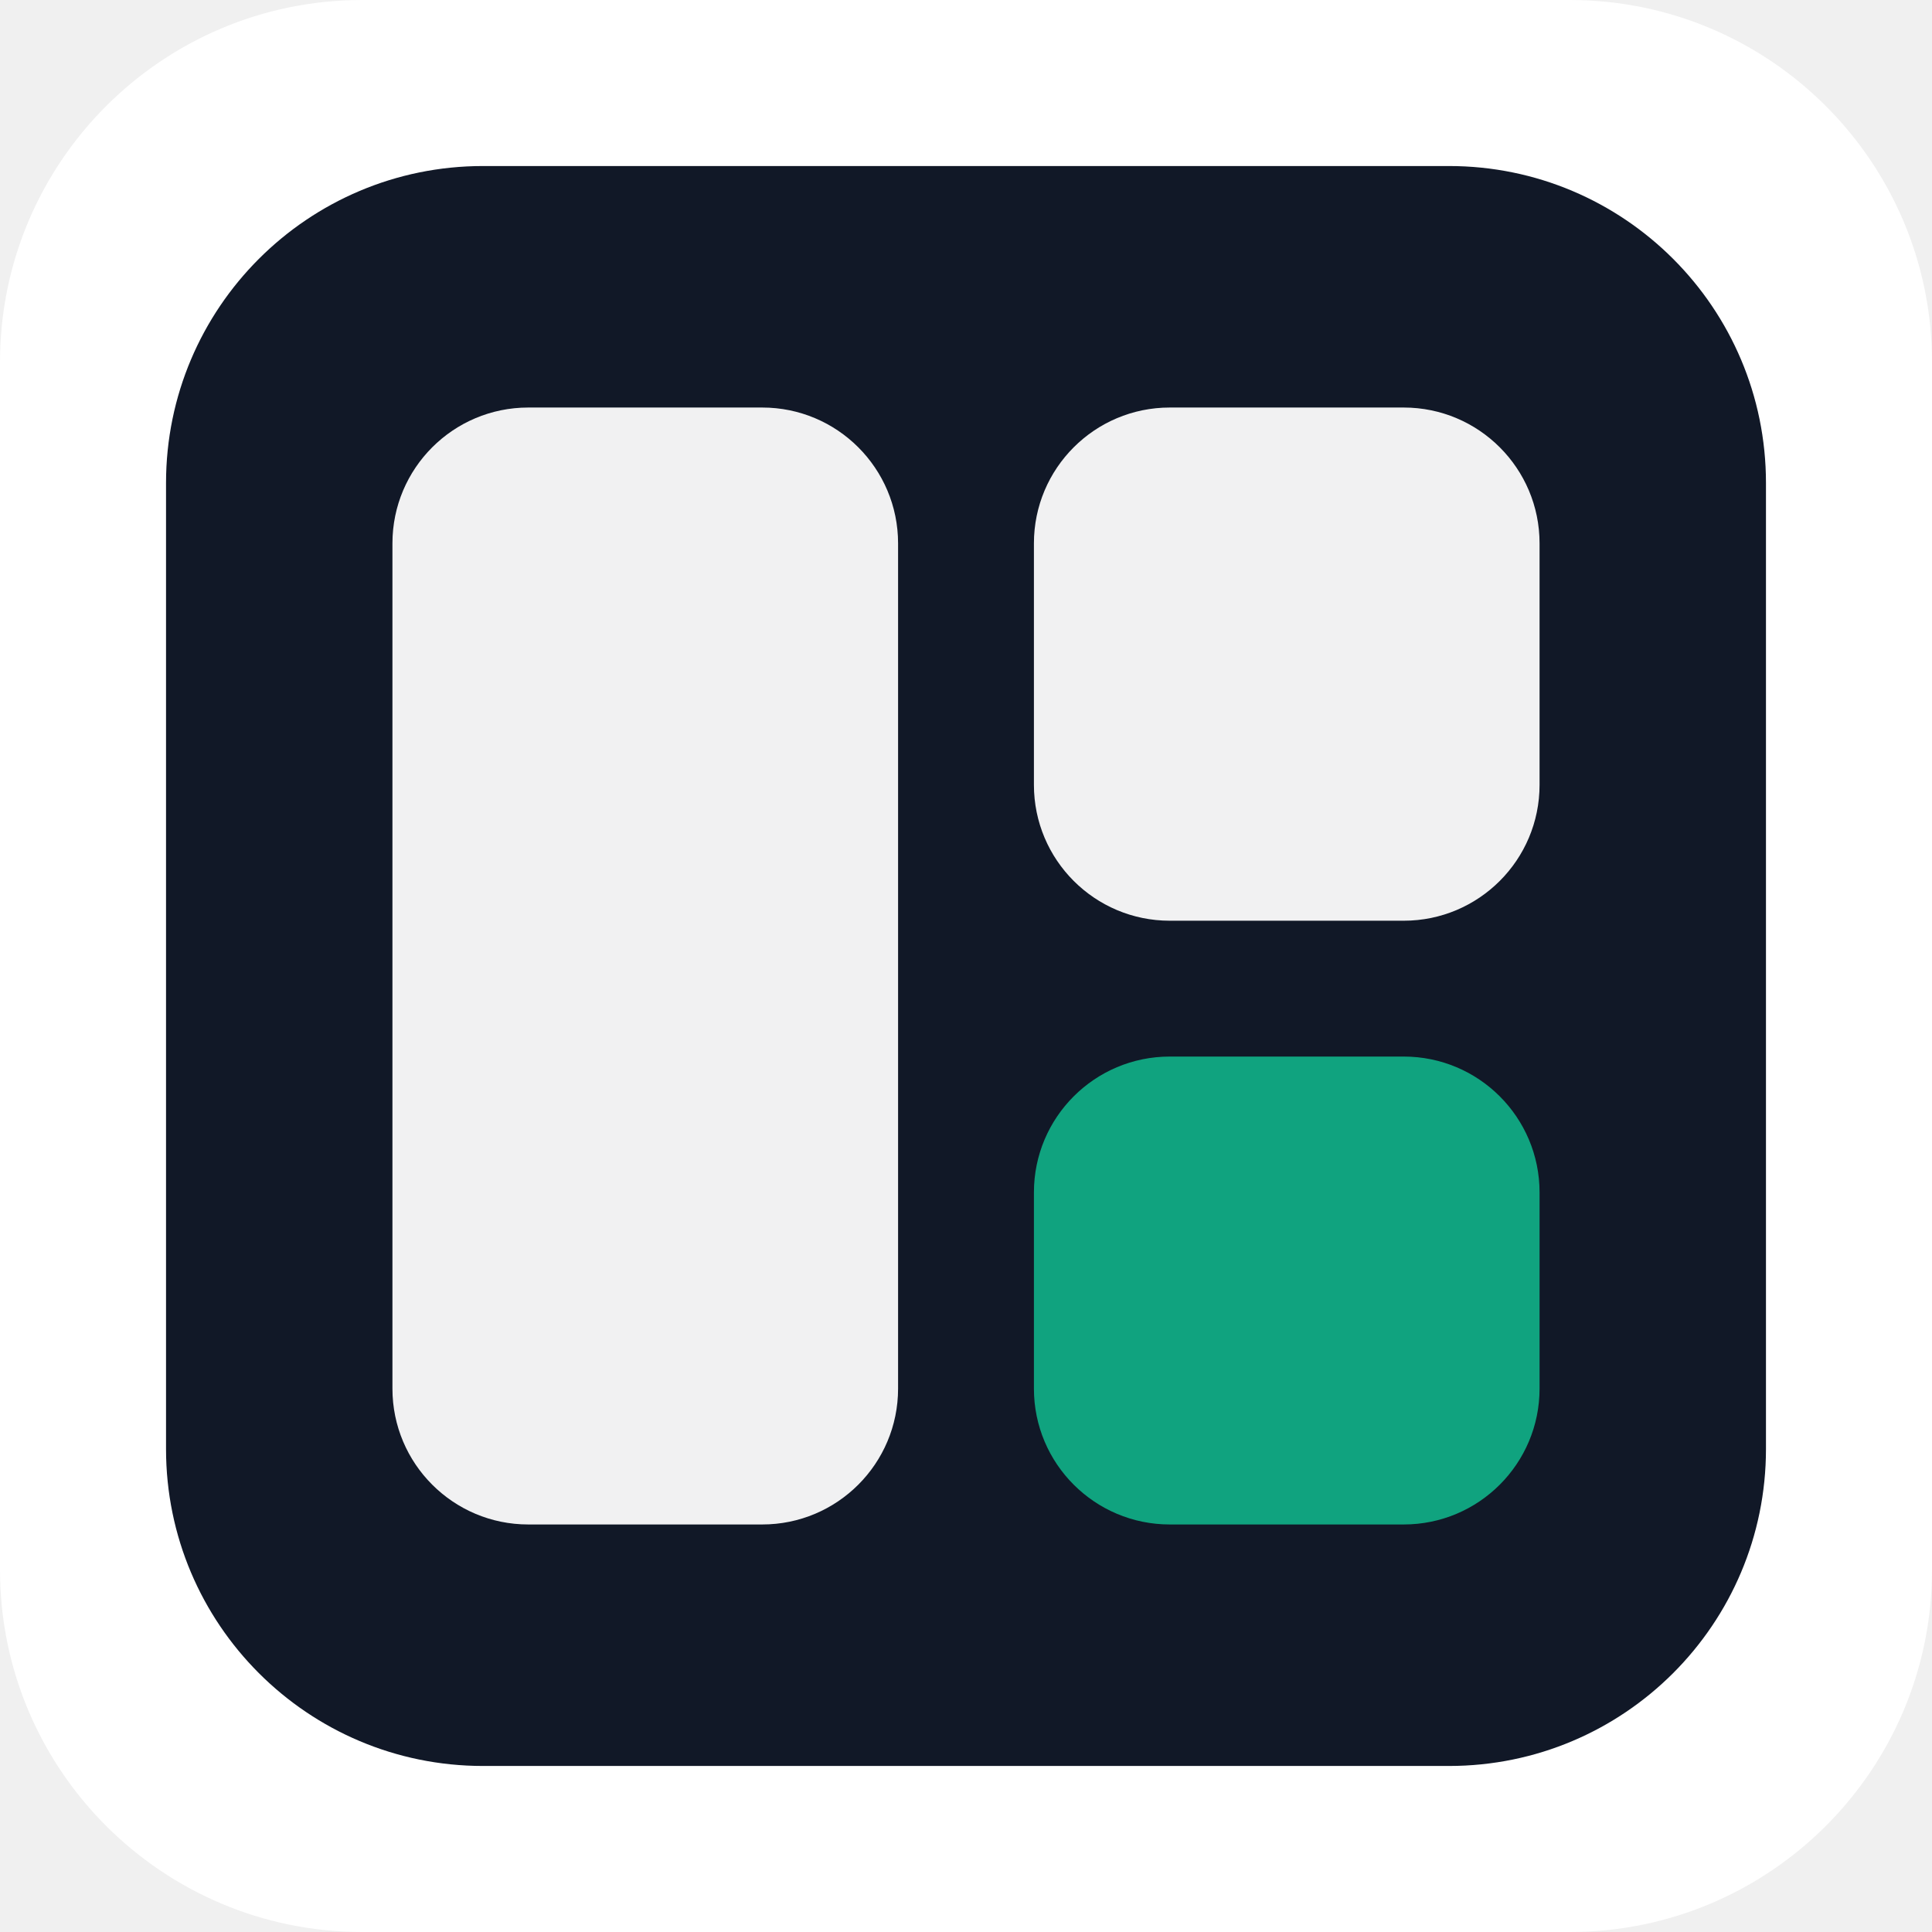
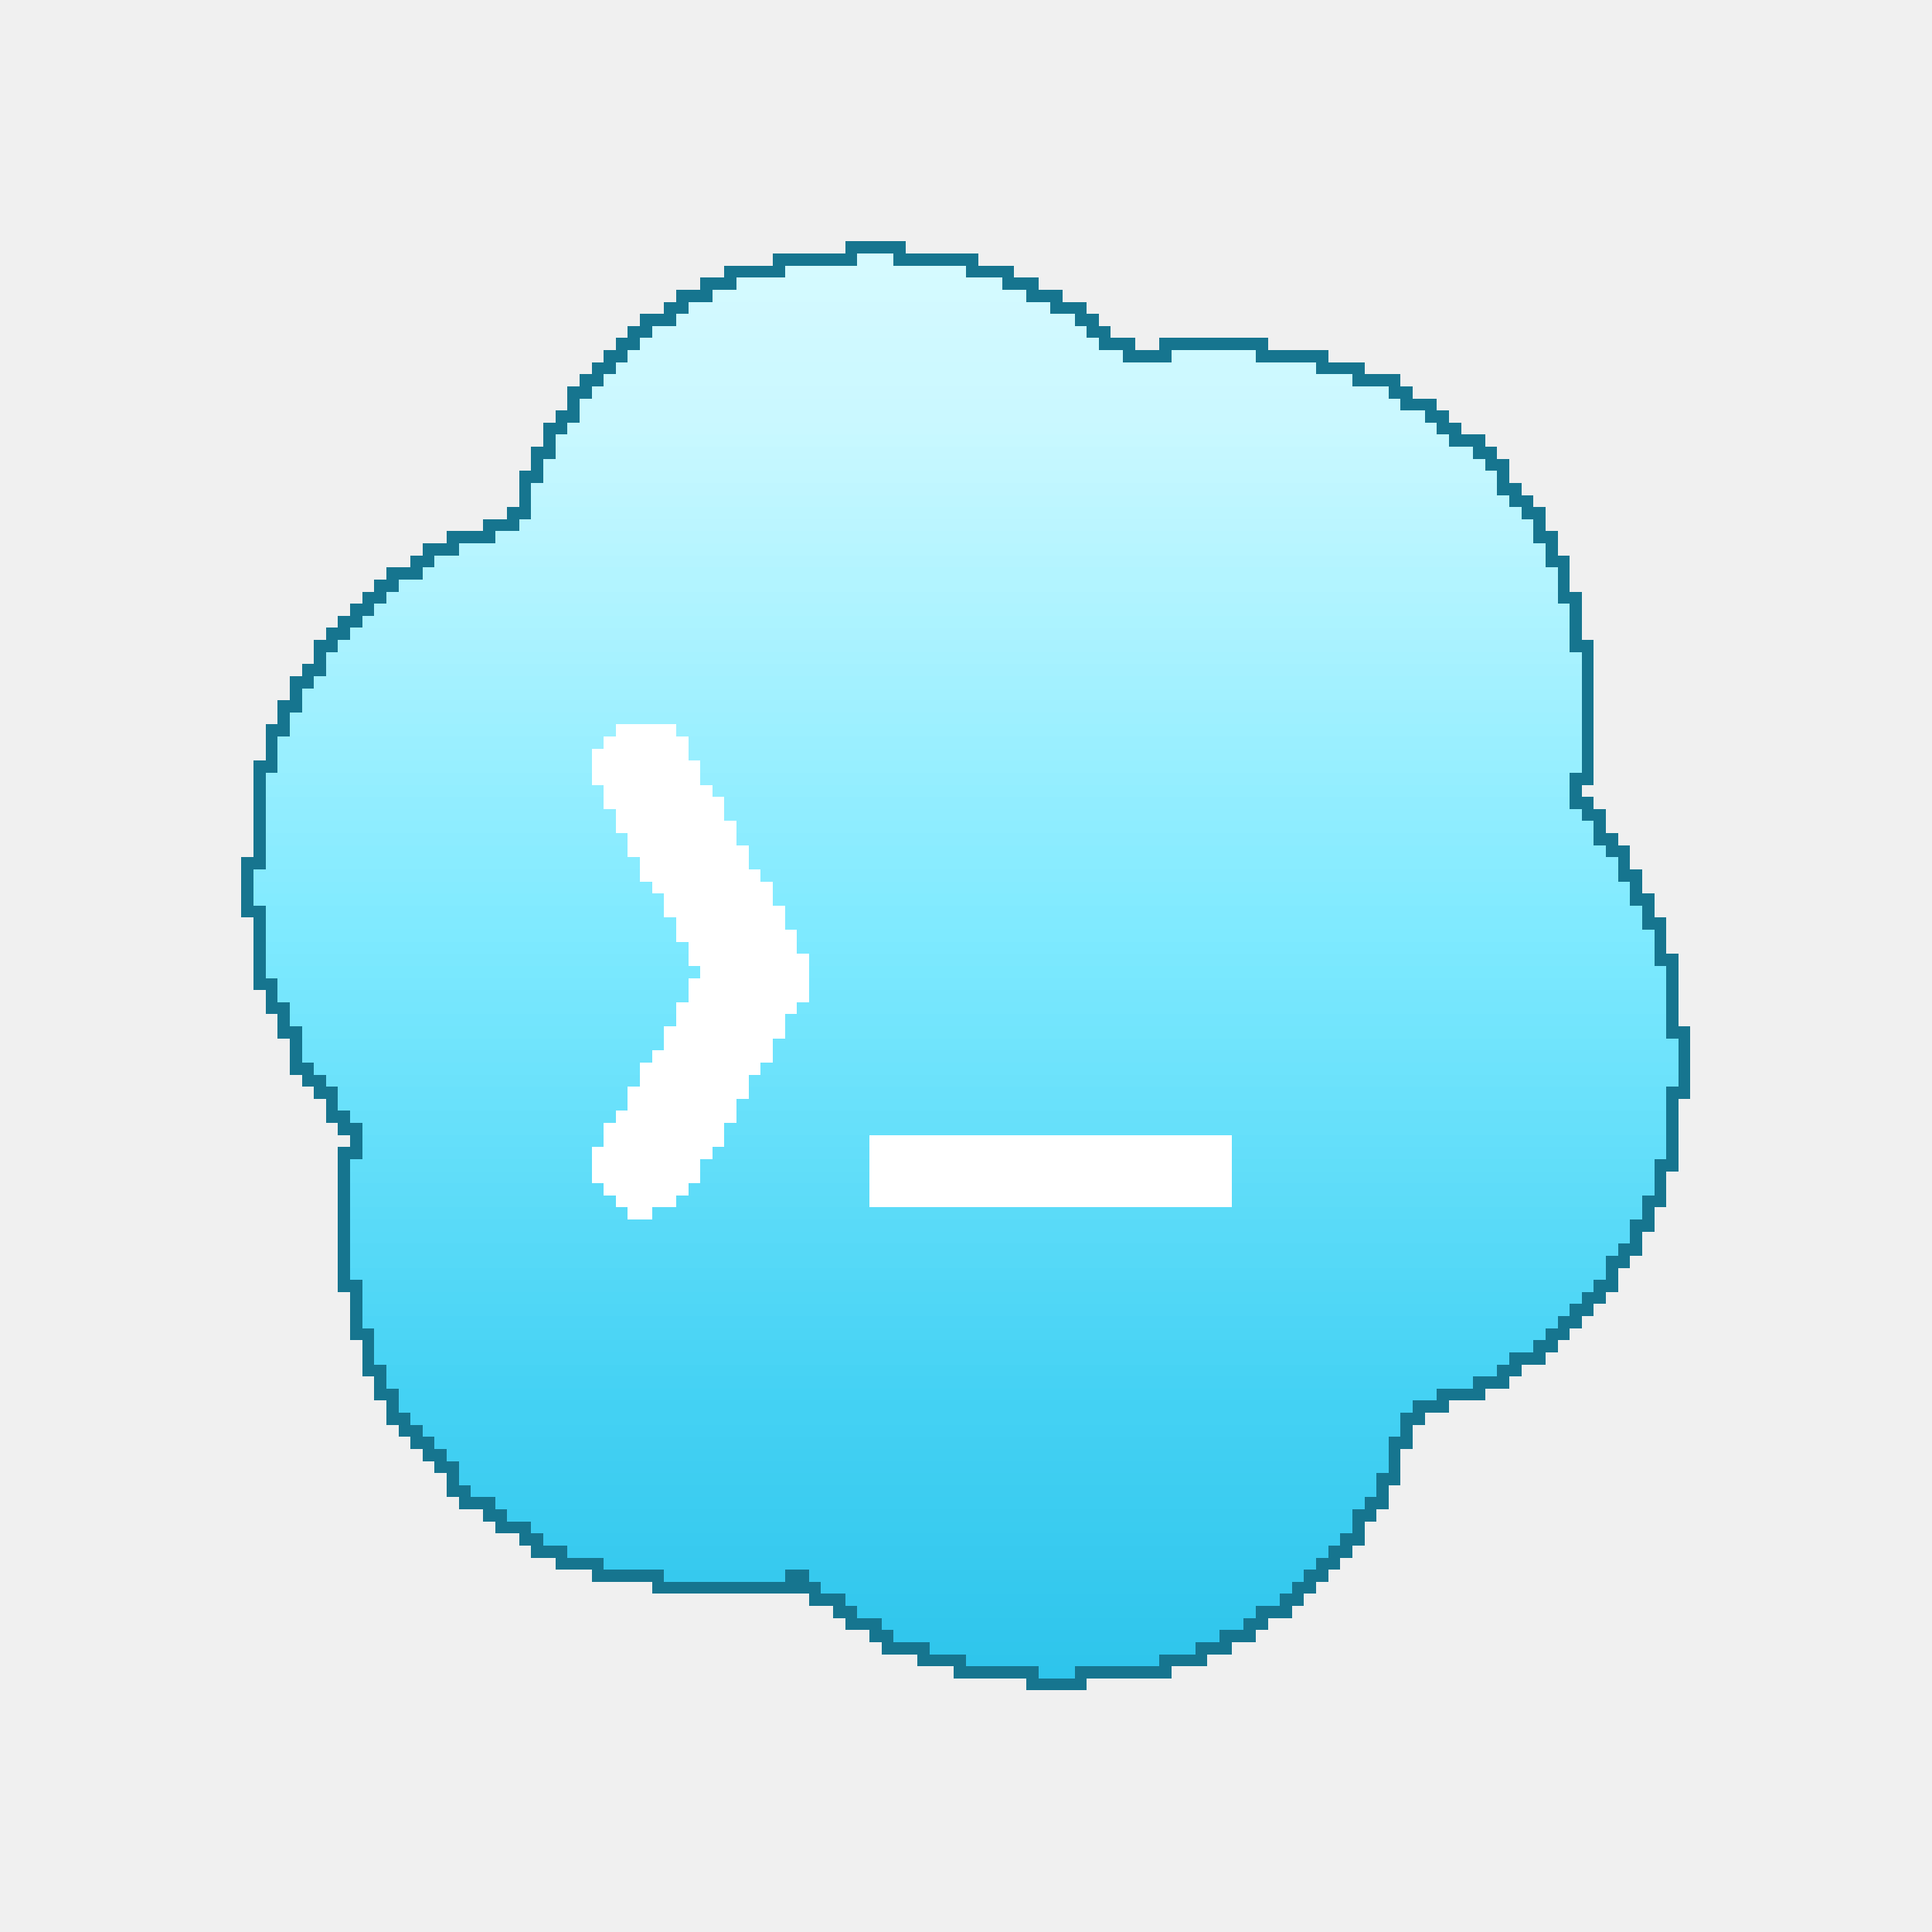
- <svg xmlns="http://www.w3.org/2000/svg" viewBox="0 0 512 512" role="img" aria-label="codex_web">
-   <rect width="512" height="512" rx="96" fill="#ffffff" />
-   <rect x="44" y="44" width="424" height="424" rx="84" fill="#111827" />
-   <rect x="104" y="108" width="134" height="296" rx="36" fill="#ffffff" opacity="0.94" />
-   <rect x="274" y="108" width="134" height="136" rx="36" fill="#ffffff" opacity="0.94" />
-   <rect x="274" y="280" width="134" height="124" rx="36" fill="#10a37f" />
+ <svg xmlns="http://www.w3.org/2000/svg" viewBox="0 0 320 320" role="img" aria-labelledby="title desc" shape-rendering="crispEdges">
+   <g transform="scale(2)">
+     <rect x="70" y="20" width="5" height="1" fill="#16758f" />
+     <rect x="64" y="21" width="7" height="1" fill="#16758f" />
+     <rect x="74" y="21" width="7" height="1" fill="#16758f" />
+     <rect x="60" y="22" width="5" height="1" fill="#16758f" />
+     <rect x="80" y="22" width="4" height="1" fill="#16758f" />
+     <rect x="58" y="23" width="3" height="1" fill="#16758f" />
+     <rect x="83" y="23" width="3" height="1" fill="#16758f" />
+     <rect x="56" y="24" width="3" height="1" fill="#16758f" />
+     <rect x="85" y="24" width="3" height="1" fill="#16758f" />
+     <rect x="55" y="25" width="2" height="1" fill="#16758f" />
+     <rect x="87" y="25" width="3" height="1" fill="#16758f" />
+     <rect x="53" y="26" width="3" height="1" fill="#16758f" />
+     <rect x="89" y="26" width="2" height="1" fill="#16758f" />
+     <rect x="52" y="27" width="2" height="1" fill="#16758f" />
+     <rect x="90" y="27" width="2" height="1" fill="#16758f" />
+     <rect x="51" y="28" width="2" height="1" fill="#16758f" />
+     <rect x="91" y="28" width="3" height="1" fill="#16758f" />
+     <rect x="96" y="28" width="9" height="1" fill="#16758f" />
+     <rect x="50" y="29" width="2" height="1" fill="#16758f" />
+     <rect x="93" y="29" width="4" height="1" fill="#16758f" />
+     <rect x="104" y="29" width="6" height="1" fill="#16758f" />
+     <rect x="49" y="30" width="2" height="1" fill="#16758f" />
+     <rect x="109" y="30" width="4" height="1" fill="#16758f" />
+     <rect x="48" y="31" width="2" height="1" fill="#16758f" />
+     <rect x="112" y="31" width="4" height="1" fill="#16758f" />
+     <rect x="47" y="32" width="2" height="1" fill="#16758f" />
+     <rect x="115" y="32" width="2" height="1" fill="#16758f" />
+     <rect x="47" y="33" width="1" height="1" fill="#16758f" />
+     <rect x="116" y="33" width="3" height="1" fill="#16758f" />
+     <rect x="46" y="34" width="2" height="1" fill="#16758f" />
+     <rect x="118" y="34" width="2" height="1" fill="#16758f" />
+     <rect x="45" y="35" width="2" height="1" fill="#16758f" />
+     <rect x="119" y="35" width="2" height="1" fill="#16758f" />
+     <rect x="45" y="36" width="1" height="1" fill="#16758f" />
+     <rect x="120" y="36" width="3" height="1" fill="#16758f" />
+     <rect x="44" y="37" width="2" height="1" fill="#16758f" />
+     <rect x="122" y="37" width="2" height="1" fill="#16758f" />
+     <rect x="44" y="38" width="1" height="1" fill="#16758f" />
+     <rect x="123" y="38" width="2" height="1" fill="#16758f" />
+     <rect x="43" y="39" width="2" height="1" fill="#16758f" />
+     <rect x="124" y="39" width="1" height="1" fill="#16758f" />
+     <rect x="43" y="40" width="1" height="1" fill="#16758f" />
+     <rect x="124" y="40" width="2" height="1" fill="#16758f" />
+     <rect x="43" y="41" width="1" height="1" fill="#16758f" />
+     <rect x="125" y="41" width="2" height="1" fill="#16758f" />
+     <rect x="42" y="42" width="2" height="1" fill="#16758f" />
+     <rect x="126" y="42" width="2" height="1" fill="#16758f" />
+     <rect x="40" y="43" width="3" height="1" fill="#16758f" />
+     <rect x="127" y="43" width="1" height="1" fill="#16758f" />
+     <rect x="37" y="44" width="4" height="1" fill="#16758f" />
+     <rect x="127" y="44" width="2" height="1" fill="#16758f" />
+     <rect x="35" y="45" width="3" height="1" fill="#16758f" />
+     <rect x="128" y="45" width="1" height="1" fill="#16758f" />
+     <rect x="34" y="46" width="2" height="1" fill="#16758f" />
+     <rect x="128" y="46" width="2" height="1" fill="#16758f" />
+     <rect x="32" y="47" width="3" height="1" fill="#16758f" />
+     <rect x="129" y="47" width="1" height="1" fill="#16758f" />
+     <rect x="31" y="48" width="2" height="1" fill="#16758f" />
+     <rect x="129" y="48" width="1" height="1" fill="#16758f" />
+     <rect x="30" y="49" width="2" height="1" fill="#16758f" />
+     <rect x="129" y="49" width="2" height="1" fill="#16758f" />
+     <rect x="29" y="50" width="2" height="1" fill="#16758f" />
+     <rect x="130" y="50" width="1" height="1" fill="#16758f" />
+     <rect x="28" y="51" width="2" height="1" fill="#16758f" />
+     <rect x="130" y="51" width="1" height="1" fill="#16758f" />
+     <rect x="27" y="52" width="2" height="1" fill="#16758f" />
+     <rect x="130" y="52" width="1" height="1" fill="#16758f" />
+     <rect x="26" y="53" width="2" height="1" fill="#16758f" />
+     <rect x="130" y="53" width="2" height="1" fill="#16758f" />
+     <rect x="26" y="54" width="1" height="1" fill="#16758f" />
+     <rect x="131" y="54" width="1" height="1" fill="#16758f" />
+     <rect x="25" y="55" width="2" height="1" fill="#16758f" />
+     <rect x="131" y="55" width="1" height="1" fill="#16758f" />
+     <rect x="24" y="56" width="2" height="1" fill="#16758f" />
+     <rect x="131" y="56" width="1" height="1" fill="#16758f" />
+     <rect x="24" y="57" width="1" height="1" fill="#16758f" />
+     <rect x="131" y="57" width="1" height="1" fill="#16758f" />
+     <rect x="23" y="58" width="2" height="1" fill="#16758f" />
+     <rect x="131" y="58" width="1" height="1" fill="#16758f" />
+     <rect x="23" y="59" width="1" height="1" fill="#16758f" />
+     <rect x="131" y="59" width="1" height="1" fill="#16758f" />
+     <rect x="22" y="60" width="2" height="1" fill="#16758f" />
+     <rect x="131" y="60" width="1" height="1" fill="#16758f" />
+     <rect x="22" y="61" width="1" height="1" fill="#16758f" />
+     <rect x="131" y="61" width="1" height="1" fill="#16758f" />
+     <rect x="22" y="62" width="1" height="1" fill="#16758f" />
+     <rect x="131" y="62" width="1" height="1" fill="#16758f" />
+     <rect x="21" y="63" width="2" height="1" fill="#16758f" />
+     <rect x="131" y="63" width="1" height="1" fill="#16758f" />
+     <rect x="21" y="64" width="1" height="1" fill="#16758f" />
+     <rect x="130" y="64" width="2" height="1" fill="#16758f" />
+     <rect x="21" y="65" width="1" height="1" fill="#16758f" />
+     <rect x="130" y="65" width="1" height="1" fill="#16758f" />
+     <rect x="21" y="66" width="1" height="1" fill="#16758f" />
+     <rect x="130" y="66" width="2" height="1" fill="#16758f" />
+     <rect x="21" y="67" width="1" height="1" fill="#16758f" />
+     <rect x="131" y="67" width="2" height="1" fill="#16758f" />
+     <rect x="21" y="68" width="1" height="1" fill="#16758f" />
+     <rect x="132" y="68" width="1" height="1" fill="#16758f" />
+     <rect x="21" y="69" width="1" height="1" fill="#16758f" />
+     <rect x="132" y="69" width="2" height="1" fill="#16758f" />
+     <rect x="21" y="70" width="1" height="1" fill="#16758f" />
+     <rect x="133" y="70" width="2" height="1" fill="#16758f" />
+     <rect x="20" y="71" width="2" height="1" fill="#16758f" />
+     <rect x="134" y="71" width="1" height="1" fill="#16758f" />
+     <rect x="20" y="72" width="1" height="1" fill="#16758f" />
+     <rect x="134" y="72" width="2" height="1" fill="#16758f" />
+     <rect x="20" y="73" width="1" height="1" fill="#16758f" />
+     <rect x="135" y="73" width="1" height="1" fill="#16758f" />
+     <rect x="20" y="74" width="1" height="1" fill="#16758f" />
+     <rect x="135" y="74" width="2" height="1" fill="#16758f" />
+     <rect x="20" y="75" width="2" height="1" fill="#16758f" />
+     <rect x="136" y="75" width="1" height="1" fill="#16758f" />
+     <rect x="21" y="76" width="1" height="1" fill="#16758f" />
+     <rect x="136" y="76" width="2" height="1" fill="#16758f" />
+     <rect x="21" y="77" width="1" height="1" fill="#16758f" />
+     <rect x="137" y="77" width="1" height="1" fill="#16758f" />
+     <rect x="21" y="78" width="1" height="1" fill="#16758f" />
+     <rect x="137" y="78" width="1" height="1" fill="#16758f" />
+     <rect x="21" y="79" width="1" height="1" fill="#16758f" />
+     <rect x="137" y="79" width="2" height="1" fill="#16758f" />
+     <rect x="21" y="80" width="1" height="1" fill="#16758f" />
+     <rect x="138" y="80" width="1" height="1" fill="#16758f" />
+     <rect x="21" y="81" width="2" height="1" fill="#16758f" />
+     <rect x="138" y="81" width="1" height="1" fill="#16758f" />
+     <rect x="22" y="82" width="1" height="1" fill="#16758f" />
+     <rect x="138" y="82" width="1" height="1" fill="#16758f" />
+     <rect x="22" y="83" width="2" height="1" fill="#16758f" />
+     <rect x="138" y="83" width="1" height="1" fill="#16758f" />
+     <rect x="23" y="84" width="1" height="1" fill="#16758f" />
+     <rect x="138" y="84" width="1" height="1" fill="#16758f" />
+     <rect x="23" y="85" width="2" height="1" fill="#16758f" />
+     <rect x="138" y="85" width="2" height="1" fill="#16758f" />
+     <rect x="24" y="86" width="1" height="1" fill="#16758f" />
+     <rect x="139" y="86" width="1" height="1" fill="#16758f" />
+     <rect x="24" y="87" width="1" height="1" fill="#16758f" />
+     <rect x="139" y="87" width="1" height="1" fill="#16758f" />
+     <rect x="24" y="88" width="2" height="1" fill="#16758f" />
+     <rect x="139" y="88" width="1" height="1" fill="#16758f" />
+     <rect x="25" y="89" width="2" height="1" fill="#16758f" />
+     <rect x="139" y="89" width="1" height="1" fill="#16758f" />
+     <rect x="26" y="90" width="2" height="1" fill="#16758f" />
+     <rect x="138" y="90" width="2" height="1" fill="#16758f" />
+     <rect x="27" y="91" width="1" height="1" fill="#16758f" />
+     <rect x="138" y="91" width="1" height="1" fill="#16758f" />
+     <rect x="27" y="92" width="2" height="1" fill="#16758f" />
+     <rect x="138" y="92" width="1" height="1" fill="#16758f" />
+     <rect x="28" y="93" width="2" height="1" fill="#16758f" />
+     <rect x="138" y="93" width="1" height="1" fill="#16758f" />
+     <rect x="29" y="94" width="1" height="1" fill="#16758f" />
+     <rect x="138" y="94" width="1" height="1" fill="#16758f" />
+     <rect x="28" y="95" width="2" height="1" fill="#16758f" />
+     <rect x="138" y="95" width="1" height="1" fill="#16758f" />
+     <rect x="28" y="96" width="1" height="1" fill="#16758f" />
+     <rect x="137" y="96" width="2" height="1" fill="#16758f" />
+     <rect x="28" y="97" width="1" height="1" fill="#16758f" />
+     <rect x="137" y="97" width="1" height="1" fill="#16758f" />
+     <rect x="28" y="98" width="1" height="1" fill="#16758f" />
+     <rect x="137" y="98" width="1" height="1" fill="#16758f" />
+     <rect x="28" y="99" width="1" height="1" fill="#16758f" />
+     <rect x="136" y="99" width="2" height="1" fill="#16758f" />
+     <rect x="28" y="100" width="1" height="1" fill="#16758f" />
+     <rect x="136" y="100" width="1" height="1" fill="#16758f" />
+     <rect x="28" y="101" width="1" height="1" fill="#16758f" />
+     <rect x="135" y="101" width="2" height="1" fill="#16758f" />
+     <rect x="28" y="102" width="1" height="1" fill="#16758f" />
+     <rect x="135" y="102" width="1" height="1" fill="#16758f" />
+     <rect x="28" y="103" width="1" height="1" fill="#16758f" />
+     <rect x="134" y="103" width="2" height="1" fill="#16758f" />
+     <rect x="28" y="104" width="1" height="1" fill="#16758f" />
+     <rect x="133" y="104" width="2" height="1" fill="#16758f" />
+     <rect x="28" y="105" width="1" height="1" fill="#16758f" />
+     <rect x="133" y="105" width="1" height="1" fill="#16758f" />
+     <rect x="28" y="106" width="2" height="1" fill="#16758f" />
+     <rect x="132" y="106" width="2" height="1" fill="#16758f" />
+     <rect x="29" y="107" width="1" height="1" fill="#16758f" />
+     <rect x="131" y="107" width="2" height="1" fill="#16758f" />
+     <rect x="29" y="108" width="1" height="1" fill="#16758f" />
+     <rect x="130" y="108" width="2" height="1" fill="#16758f" />
+     <rect x="29" y="109" width="1" height="1" fill="#16758f" />
+     <rect x="129" y="109" width="2" height="1" fill="#16758f" />
+     <rect x="29" y="110" width="2" height="1" fill="#16758f" />
+     <rect x="128" y="110" width="2" height="1" fill="#16758f" />
+     <rect x="30" y="111" width="1" height="1" fill="#16758f" />
+     <rect x="127" y="111" width="2" height="1" fill="#16758f" />
+     <rect x="30" y="112" width="1" height="1" fill="#16758f" />
+     <rect x="125" y="112" width="3" height="1" fill="#16758f" />
+     <rect x="30" y="113" width="2" height="1" fill="#16758f" />
+     <rect x="124" y="113" width="2" height="1" fill="#16758f" />
+     <rect x="31" y="114" width="1" height="1" fill="#16758f" />
+     <rect x="122" y="114" width="3" height="1" fill="#16758f" />
+     <rect x="31" y="115" width="2" height="1" fill="#16758f" />
+     <rect x="119" y="115" width="4" height="1" fill="#16758f" />
+     <rect x="32" y="116" width="1" height="1" fill="#16758f" />
+     <rect x="117" y="116" width="3" height="1" fill="#16758f" />
+     <rect x="32" y="117" width="2" height="1" fill="#16758f" />
+     <rect x="116" y="117" width="2" height="1" fill="#16758f" />
+     <rect x="33" y="118" width="2" height="1" fill="#16758f" />
+     <rect x="116" y="118" width="1" height="1" fill="#16758f" />
+     <rect x="34" y="119" width="2" height="1" fill="#16758f" />
+     <rect x="115" y="119" width="2" height="1" fill="#16758f" />
+     <rect x="35" y="120" width="2" height="1" fill="#16758f" />
+     <rect x="115" y="120" width="1" height="1" fill="#16758f" />
+     <rect x="36" y="121" width="2" height="1" fill="#16758f" />
+     <rect x="115" y="121" width="1" height="1" fill="#16758f" />
+     <rect x="37" y="122" width="1" height="1" fill="#16758f" />
+     <rect x="114" y="122" width="2" height="1" fill="#16758f" />
+     <rect x="37" y="123" width="2" height="1" fill="#16758f" />
+     <rect x="114" y="123" width="1" height="1" fill="#16758f" />
+     <rect x="38" y="124" width="3" height="1" fill="#16758f" />
+     <rect x="113" y="124" width="2" height="1" fill="#16758f" />
+     <rect x="40" y="125" width="2" height="1" fill="#16758f" />
+     <rect x="112" y="125" width="2" height="1" fill="#16758f" />
+     <rect x="41" y="126" width="3" height="1" fill="#16758f" />
+     <rect x="112" y="126" width="1" height="1" fill="#16758f" />
+     <rect x="43" y="127" width="2" height="1" fill="#16758f" />
+     <rect x="111" y="127" width="2" height="1" fill="#16758f" />
+     <rect x="44" y="128" width="3" height="1" fill="#16758f" />
+     <rect x="110" y="128" width="2" height="1" fill="#16758f" />
+     <rect x="46" y="129" width="4" height="1" fill="#16758f" />
+     <rect x="109" y="129" width="2" height="1" fill="#16758f" />
+     <rect x="49" y="130" width="6" height="1" fill="#16758f" />
+     <rect x="65" y="130" width="2" height="1" fill="#16758f" />
+     <rect x="108" y="130" width="2" height="1" fill="#16758f" />
+     <rect x="54" y="131" width="14" height="1" fill="#16758f" />
+     <rect x="107" y="131" width="2" height="1" fill="#16758f" />
+     <rect x="67" y="132" width="3" height="1" fill="#16758f" />
+     <rect x="106" y="132" width="2" height="1" fill="#16758f" />
+     <rect x="69" y="133" width="2" height="1" fill="#16758f" />
+     <rect x="104" y="133" width="3" height="1" fill="#16758f" />
+     <rect x="70" y="134" width="3" height="1" fill="#16758f" />
+     <rect x="103" y="134" width="2" height="1" fill="#16758f" />
+     <rect x="72" y="135" width="2" height="1" fill="#16758f" />
+     <rect x="101" y="135" width="3" height="1" fill="#16758f" />
+     <rect x="73" y="136" width="4" height="1" fill="#16758f" />
+     <rect x="99" y="136" width="3" height="1" fill="#16758f" />
+     <rect x="76" y="137" width="4" height="1" fill="#16758f" />
+     <rect x="96" y="137" width="4" height="1" fill="#16758f" />
+     <rect x="79" y="138" width="7" height="1" fill="#16758f" />
+     <rect x="89" y="138" width="8" height="1" fill="#16758f" />
+     <rect x="85" y="139" width="5" height="1" fill="#16758f" />
+     <rect x="71" y="21" width="3" height="1" fill="#d5faff" />
+     <rect x="65" y="22" width="15" height="1" fill="#d5faff" />
+     <rect x="61" y="23" width="22" height="1" fill="#d4faff" />
+     <rect x="59" y="24" width="26" height="1" fill="#d3faff" />
+     <rect x="57" y="25" width="30" height="1" fill="#d2f9ff" />
+     <rect x="56" y="26" width="33" height="1" fill="#d1f9ff" />
+     <rect x="54" y="27" width="36" height="1" fill="#d0f9ff" />
+     <rect x="53" y="28" width="38" height="1" fill="#cff9ff" />
+     <rect x="52" y="29" width="41" height="1" fill="#cef9ff" />
+     <rect x="97" y="29" width="7" height="1" fill="#cef9ff" />
+     <rect x="51" y="30" width="58" height="1" fill="#cdf9ff" />
+     <rect x="50" y="31" width="62" height="1" fill="#cdf9ff" />
+     <rect x="49" y="32" width="66" height="1" fill="#ccf8ff" />
+     <rect x="48" y="33" width="68" height="1" fill="#cbf8ff" />
+     <rect x="48" y="34" width="70" height="1" fill="#caf8ff" />
+     <rect x="47" y="35" width="72" height="1" fill="#c9f8ff" />
+     <rect x="46" y="36" width="74" height="1" fill="#c7f8ff" />
+     <rect x="46" y="37" width="76" height="1" fill="#c5f7ff" />
+     <rect x="45" y="38" width="78" height="1" fill="#c4f7ff" />
+     <rect x="45" y="39" width="79" height="1" fill="#c2f7ff" />
+     <rect x="44" y="40" width="80" height="1" fill="#c0f6ff" />
+     <rect x="44" y="41" width="81" height="1" fill="#bef6ff" />
+     <rect x="44" y="42" width="82" height="1" fill="#bcf6ff" />
+     <rect x="43" y="43" width="84" height="1" fill="#bbf5ff" />
+     <rect x="41" y="44" width="86" height="1" fill="#b9f5ff" />
+     <rect x="38" y="45" width="90" height="1" fill="#b7f5ff" />
+     <rect x="36" y="46" width="92" height="1" fill="#b5f4ff" />
+     <rect x="35" y="47" width="94" height="1" fill="#b3f4ff" />
+     <rect x="33" y="48" width="96" height="1" fill="#b2f4ff" />
+     <rect x="32" y="49" width="97" height="1" fill="#b0f3ff" />
+     <rect x="31" y="50" width="99" height="1" fill="#aef3ff" />
+     <rect x="30" y="51" width="100" height="1" fill="#acf3ff" />
+     <rect x="29" y="52" width="101" height="1" fill="#abf2ff" />
+     <rect x="28" y="53" width="102" height="1" fill="#a9f2ff" />
+     <rect x="27" y="54" width="104" height="1" fill="#a7f2ff" />
+     <rect x="27" y="55" width="104" height="1" fill="#a5f1ff" />
+     <rect x="26" y="56" width="105" height="1" fill="#a3f1ff" />
+     <rect x="25" y="57" width="106" height="1" fill="#a2f1ff" />
+     <rect x="25" y="58" width="106" height="1" fill="#a0f0ff" />
+     <rect x="24" y="59" width="107" height="1" fill="#9ef0ff" />
+     <rect x="24" y="60" width="107" height="1" fill="#9cf0ff" />
+     <rect x="23" y="61" width="108" height="1" fill="#9aefff" />
+     <rect x="23" y="62" width="108" height="1" fill="#99efff" />
+     <rect x="23" y="63" width="108" height="1" fill="#97efff" />
+     <rect x="22" y="64" width="108" height="1" fill="#95eeff" />
+     <rect x="22" y="65" width="108" height="1" fill="#93eeff" />
+     <rect x="22" y="66" width="108" height="1" fill="#91edff" />
+     <rect x="22" y="67" width="109" height="1" fill="#90edff" />
+     <rect x="22" y="68" width="110" height="1" fill="#8eedff" />
+     <rect x="22" y="69" width="110" height="1" fill="#8cecff" />
+     <rect x="22" y="70" width="111" height="1" fill="#8aecff" />
+     <rect x="22" y="71" width="112" height="1" fill="#89ecff" />
+     <rect x="21" y="72" width="113" height="1" fill="#87ebff" />
+     <rect x="21" y="73" width="114" height="1" fill="#85ebff" />
+     <rect x="21" y="74" width="114" height="1" fill="#83ebff" />
+     <rect x="22" y="75" width="114" height="1" fill="#81eaff" />
+     <rect x="22" y="76" width="114" height="1" fill="#80eaff" />
+     <rect x="22" y="77" width="115" height="1" fill="#7eeaff" />
+     <rect x="22" y="78" width="115" height="1" fill="#7ce9ff" />
+     <rect x="22" y="79" width="115" height="1" fill="#7be8fe" />
+     <rect x="22" y="80" width="116" height="1" fill="#79e8fe" />
+     <rect x="23" y="81" width="115" height="1" fill="#78e7fe" />
+     <rect x="23" y="82" width="115" height="1" fill="#76e6fd" />
+     <rect x="24" y="83" width="114" height="1" fill="#75e6fd" />
+     <rect x="24" y="84" width="114" height="1" fill="#73e5fd" />
+     <rect x="25" y="85" width="113" height="1" fill="#72e5fc" />
+     <rect x="25" y="86" width="114" height="1" fill="#70e4fc" />
+     <rect x="25" y="87" width="114" height="1" fill="#6fe3fc" />
+     <rect x="26" y="88" width="113" height="1" fill="#6de3fc" />
+     <rect x="27" y="89" width="112" height="1" fill="#6ce2fb" />
+     <rect x="28" y="90" width="110" height="1" fill="#6ae1fb" />
+     <rect x="28" y="91" width="110" height="1" fill="#69e1fb" />
+     <rect x="29" y="92" width="109" height="1" fill="#67e0fa" />
+     <rect x="30" y="93" width="108" height="1" fill="#66e0fa" />
+     <rect x="30" y="94" width="108" height="1" fill="#64dffa" />
+     <rect x="30" y="95" width="108" height="1" fill="#63defa" />
+     <rect x="29" y="96" width="108" height="1" fill="#61def9" />
+     <rect x="29" y="97" width="108" height="1" fill="#60ddf9" />
+     <rect x="29" y="98" width="108" height="1" fill="#5edcf9" />
+     <rect x="29" y="99" width="107" height="1" fill="#5ddcf8" />
+     <rect x="29" y="100" width="107" height="1" fill="#5bdbf8" />
+     <rect x="29" y="101" width="106" height="1" fill="#59daf8" />
+     <rect x="29" y="102" width="106" height="1" fill="#58daf8" />
+     <rect x="29" y="103" width="105" height="1" fill="#56d9f7" />
+     <rect x="29" y="104" width="104" height="1" fill="#55d9f7" />
+     <rect x="29" y="105" width="104" height="1" fill="#53d8f7" />
+     <rect x="30" y="106" width="102" height="1" fill="#52d7f6" />
+     <rect x="30" y="107" width="101" height="1" fill="#50d7f6" />
+     <rect x="30" y="108" width="100" height="1" fill="#4fd6f6" />
+     <rect x="30" y="109" width="99" height="1" fill="#4dd5f6" />
+     <rect x="31" y="110" width="97" height="1" fill="#4cd5f5" />
+     <rect x="31" y="111" width="96" height="1" fill="#4ad4f5" />
+     <rect x="31" y="112" width="94" height="1" fill="#49d4f5" />
+     <rect x="32" y="113" width="92" height="1" fill="#47d3f4" />
+     <rect x="32" y="114" width="90" height="1" fill="#46d2f4" />
+     <rect x="33" y="115" width="86" height="1" fill="#44d2f4" />
+     <rect x="33" y="116" width="84" height="1" fill="#43d1f3" />
+     <rect x="34" y="117" width="82" height="1" fill="#43d1f3" />
+     <rect x="35" y="118" width="81" height="1" fill="#42d0f3" />
+     <rect x="36" y="119" width="79" height="1" fill="#41cff2" />
+     <rect x="37" y="120" width="78" height="1" fill="#40cff2" />
+     <rect x="38" y="121" width="77" height="1" fill="#3fcef2" />
+     <rect x="38" y="122" width="76" height="1" fill="#3ecef1" />
+     <rect x="39" y="123" width="75" height="1" fill="#3dcdf1" />
+     <rect x="41" y="124" width="72" height="1" fill="#3ccdf1" />
+     <rect x="42" y="125" width="70" height="1" fill="#3bccf0" />
+     <rect x="44" y="126" width="68" height="1" fill="#3accf0" />
+     <rect x="45" y="127" width="66" height="1" fill="#39cbf0" />
+     <rect x="47" y="128" width="63" height="1" fill="#38caef" />
+     <rect x="50" y="129" width="59" height="1" fill="#37caef" />
+     <rect x="55" y="130" width="10" height="1" fill="#36c9ee" />
+     <rect x="67" y="130" width="41" height="1" fill="#36c9ee" />
+     <rect x="68" y="131" width="39" height="1" fill="#35c9ee" />
+     <rect x="70" y="132" width="36" height="1" fill="#34c8ee" />
+     <rect x="71" y="133" width="33" height="1" fill="#33c8ed" />
+     <rect x="73" y="134" width="30" height="1" fill="#32c7ed" />
+     <rect x="74" y="135" width="27" height="1" fill="#31c6ed" />
+     <rect x="77" y="136" width="22" height="1" fill="#30c6ec" />
+     <rect x="80" y="137" width="16" height="1" fill="#2fc5ec" />
+     <rect x="86" y="138" width="3" height="1" fill="#2ec5ec" />
+     <rect x="51" y="60" width="5" height="1" fill="#ffffff" />
+     <rect x="50" y="61" width="7" height="1" fill="#ffffff" />
+     <rect x="49" y="62" width="8" height="1" fill="#ffffff" />
+     <rect x="49" y="63" width="9" height="1" fill="#ffffff" />
+     <rect x="49" y="64" width="9" height="1" fill="#ffffff" />
+     <rect x="50" y="65" width="9" height="1" fill="#ffffff" />
+     <rect x="50" y="66" width="10" height="1" fill="#ffffff" />
+     <rect x="51" y="67" width="9" height="1" fill="#ffffff" />
+     <rect x="51" y="68" width="10" height="1" fill="#ffffff" />
+     <rect x="52" y="69" width="9" height="1" fill="#ffffff" />
+     <rect x="52" y="70" width="10" height="1" fill="#ffffff" />
+     <rect x="53" y="71" width="9" height="1" fill="#ffffff" />
+     <rect x="53" y="72" width="10" height="1" fill="#ffffff" />
+     <rect x="54" y="73" width="10" height="1" fill="#ffffff" />
+     <rect x="55" y="74" width="9" height="1" fill="#ffffff" />
+     <rect x="55" y="75" width="10" height="1" fill="#ffffff" />
+     <rect x="56" y="76" width="9" height="1" fill="#ffffff" />
+     <rect x="56" y="77" width="10" height="1" fill="#ffffff" />
+     <rect x="57" y="78" width="9" height="1" fill="#ffffff" />
+     <rect x="57" y="79" width="10" height="1" fill="#ffffff" />
+     <rect x="58" y="80" width="9" height="1" fill="#ffffff" />
+     <rect x="57" y="81" width="10" height="1" fill="#ffffff" />
+     <rect x="57" y="82" width="10" height="1" fill="#ffffff" />
+     <rect x="56" y="83" width="10" height="1" fill="#ffffff" />
+     <rect x="56" y="84" width="9" height="1" fill="#ffffff" />
+     <rect x="55" y="85" width="10" height="1" fill="#ffffff" />
+     <rect x="55" y="86" width="9" height="1" fill="#ffffff" />
+     <rect x="54" y="87" width="10" height="1" fill="#ffffff" />
+     <rect x="53" y="88" width="10" height="1" fill="#ffffff" />
+     <rect x="53" y="89" width="9" height="1" fill="#ffffff" />
+     <rect x="52" y="90" width="10" height="1" fill="#ffffff" />
+     <rect x="52" y="91" width="9" height="1" fill="#ffffff" />
+     <rect x="51" y="92" width="10" height="1" fill="#ffffff" />
+     <rect x="50" y="93" width="10" height="1" fill="#ffffff" />
+     <rect x="50" y="94" width="10" height="1" fill="#ffffff" />
+     <rect x="72" y="94" width="30" height="1" fill="#ffffff" />
+     <rect x="49" y="95" width="10" height="1" fill="#ffffff" />
+     <rect x="72" y="95" width="30" height="1" fill="#ffffff" />
+     <rect x="49" y="96" width="9" height="1" fill="#ffffff" />
+     <rect x="72" y="96" width="30" height="1" fill="#ffffff" />
+     <rect x="49" y="97" width="9" height="1" fill="#ffffff" />
+     <rect x="72" y="97" width="30" height="1" fill="#ffffff" />
+     <rect x="50" y="98" width="7" height="1" fill="#ffffff" />
+     <rect x="72" y="98" width="30" height="1" fill="#ffffff" />
+     <rect x="51" y="99" width="5" height="1" fill="#ffffff" />
+     <rect x="72" y="99" width="30" height="1" fill="#ffffff" />
+     <rect x="52" y="100" width="2" height="1" fill="#ffffff" />
+   </g>
</svg>
